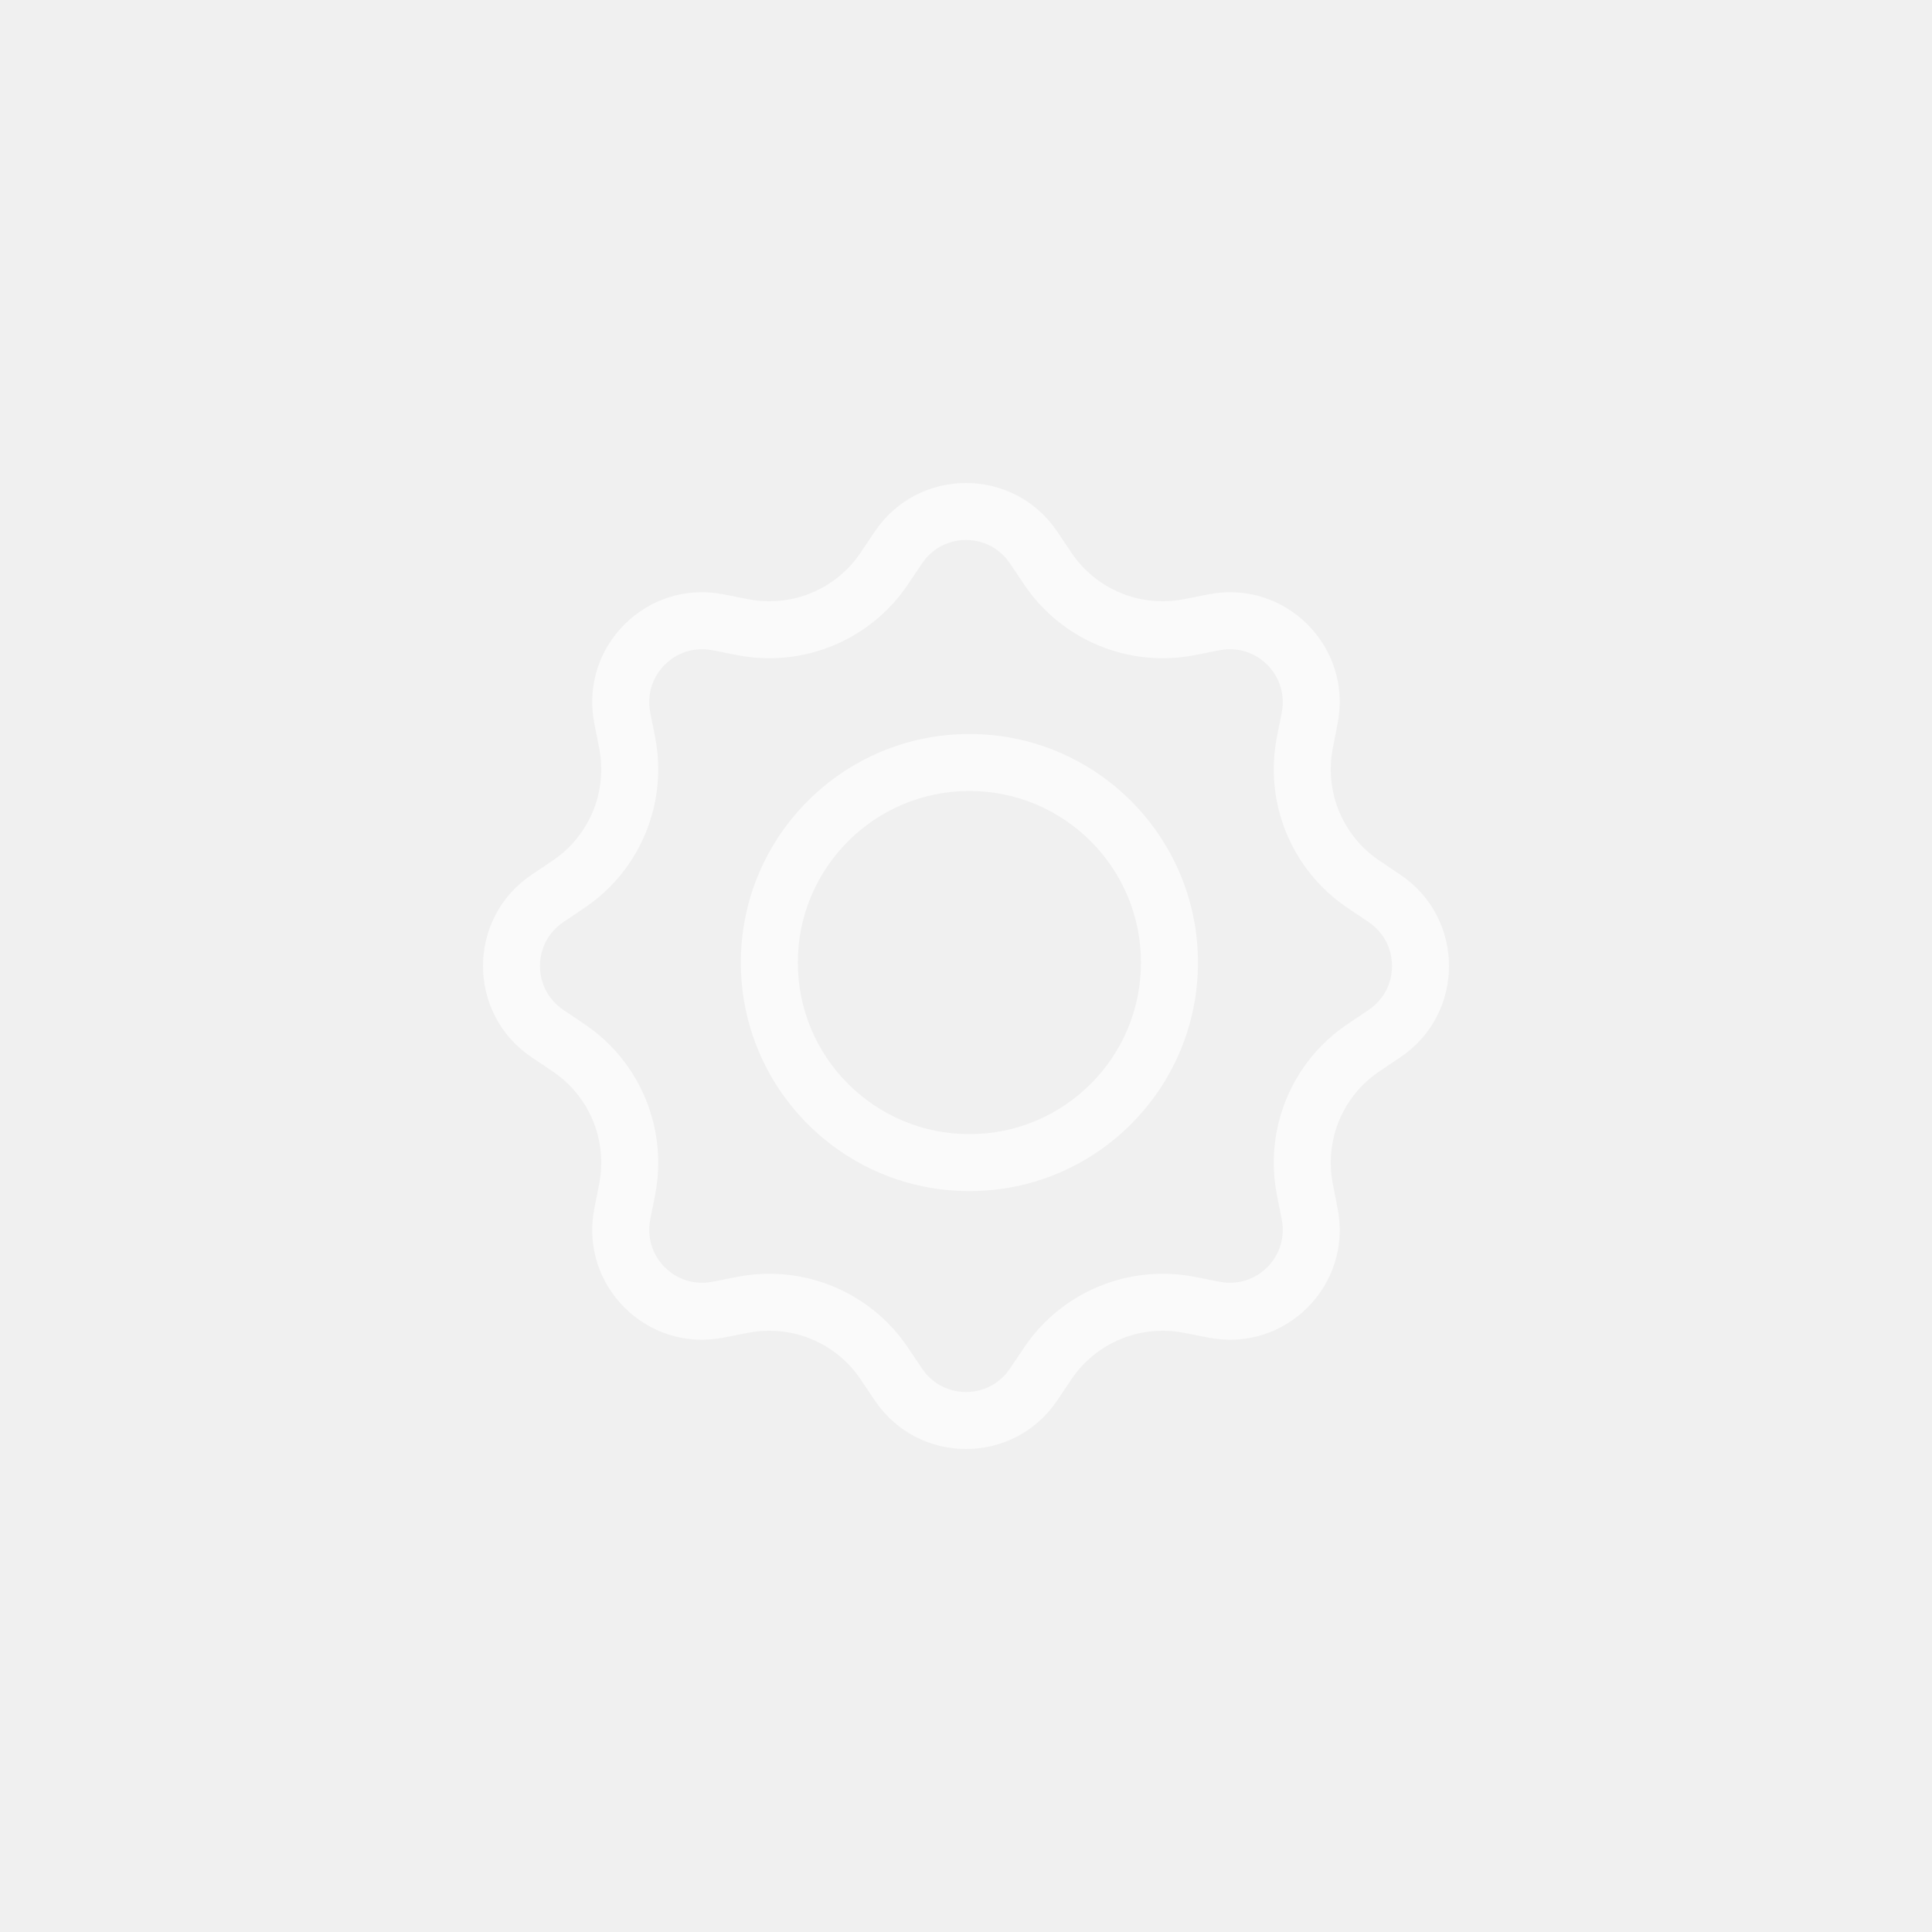
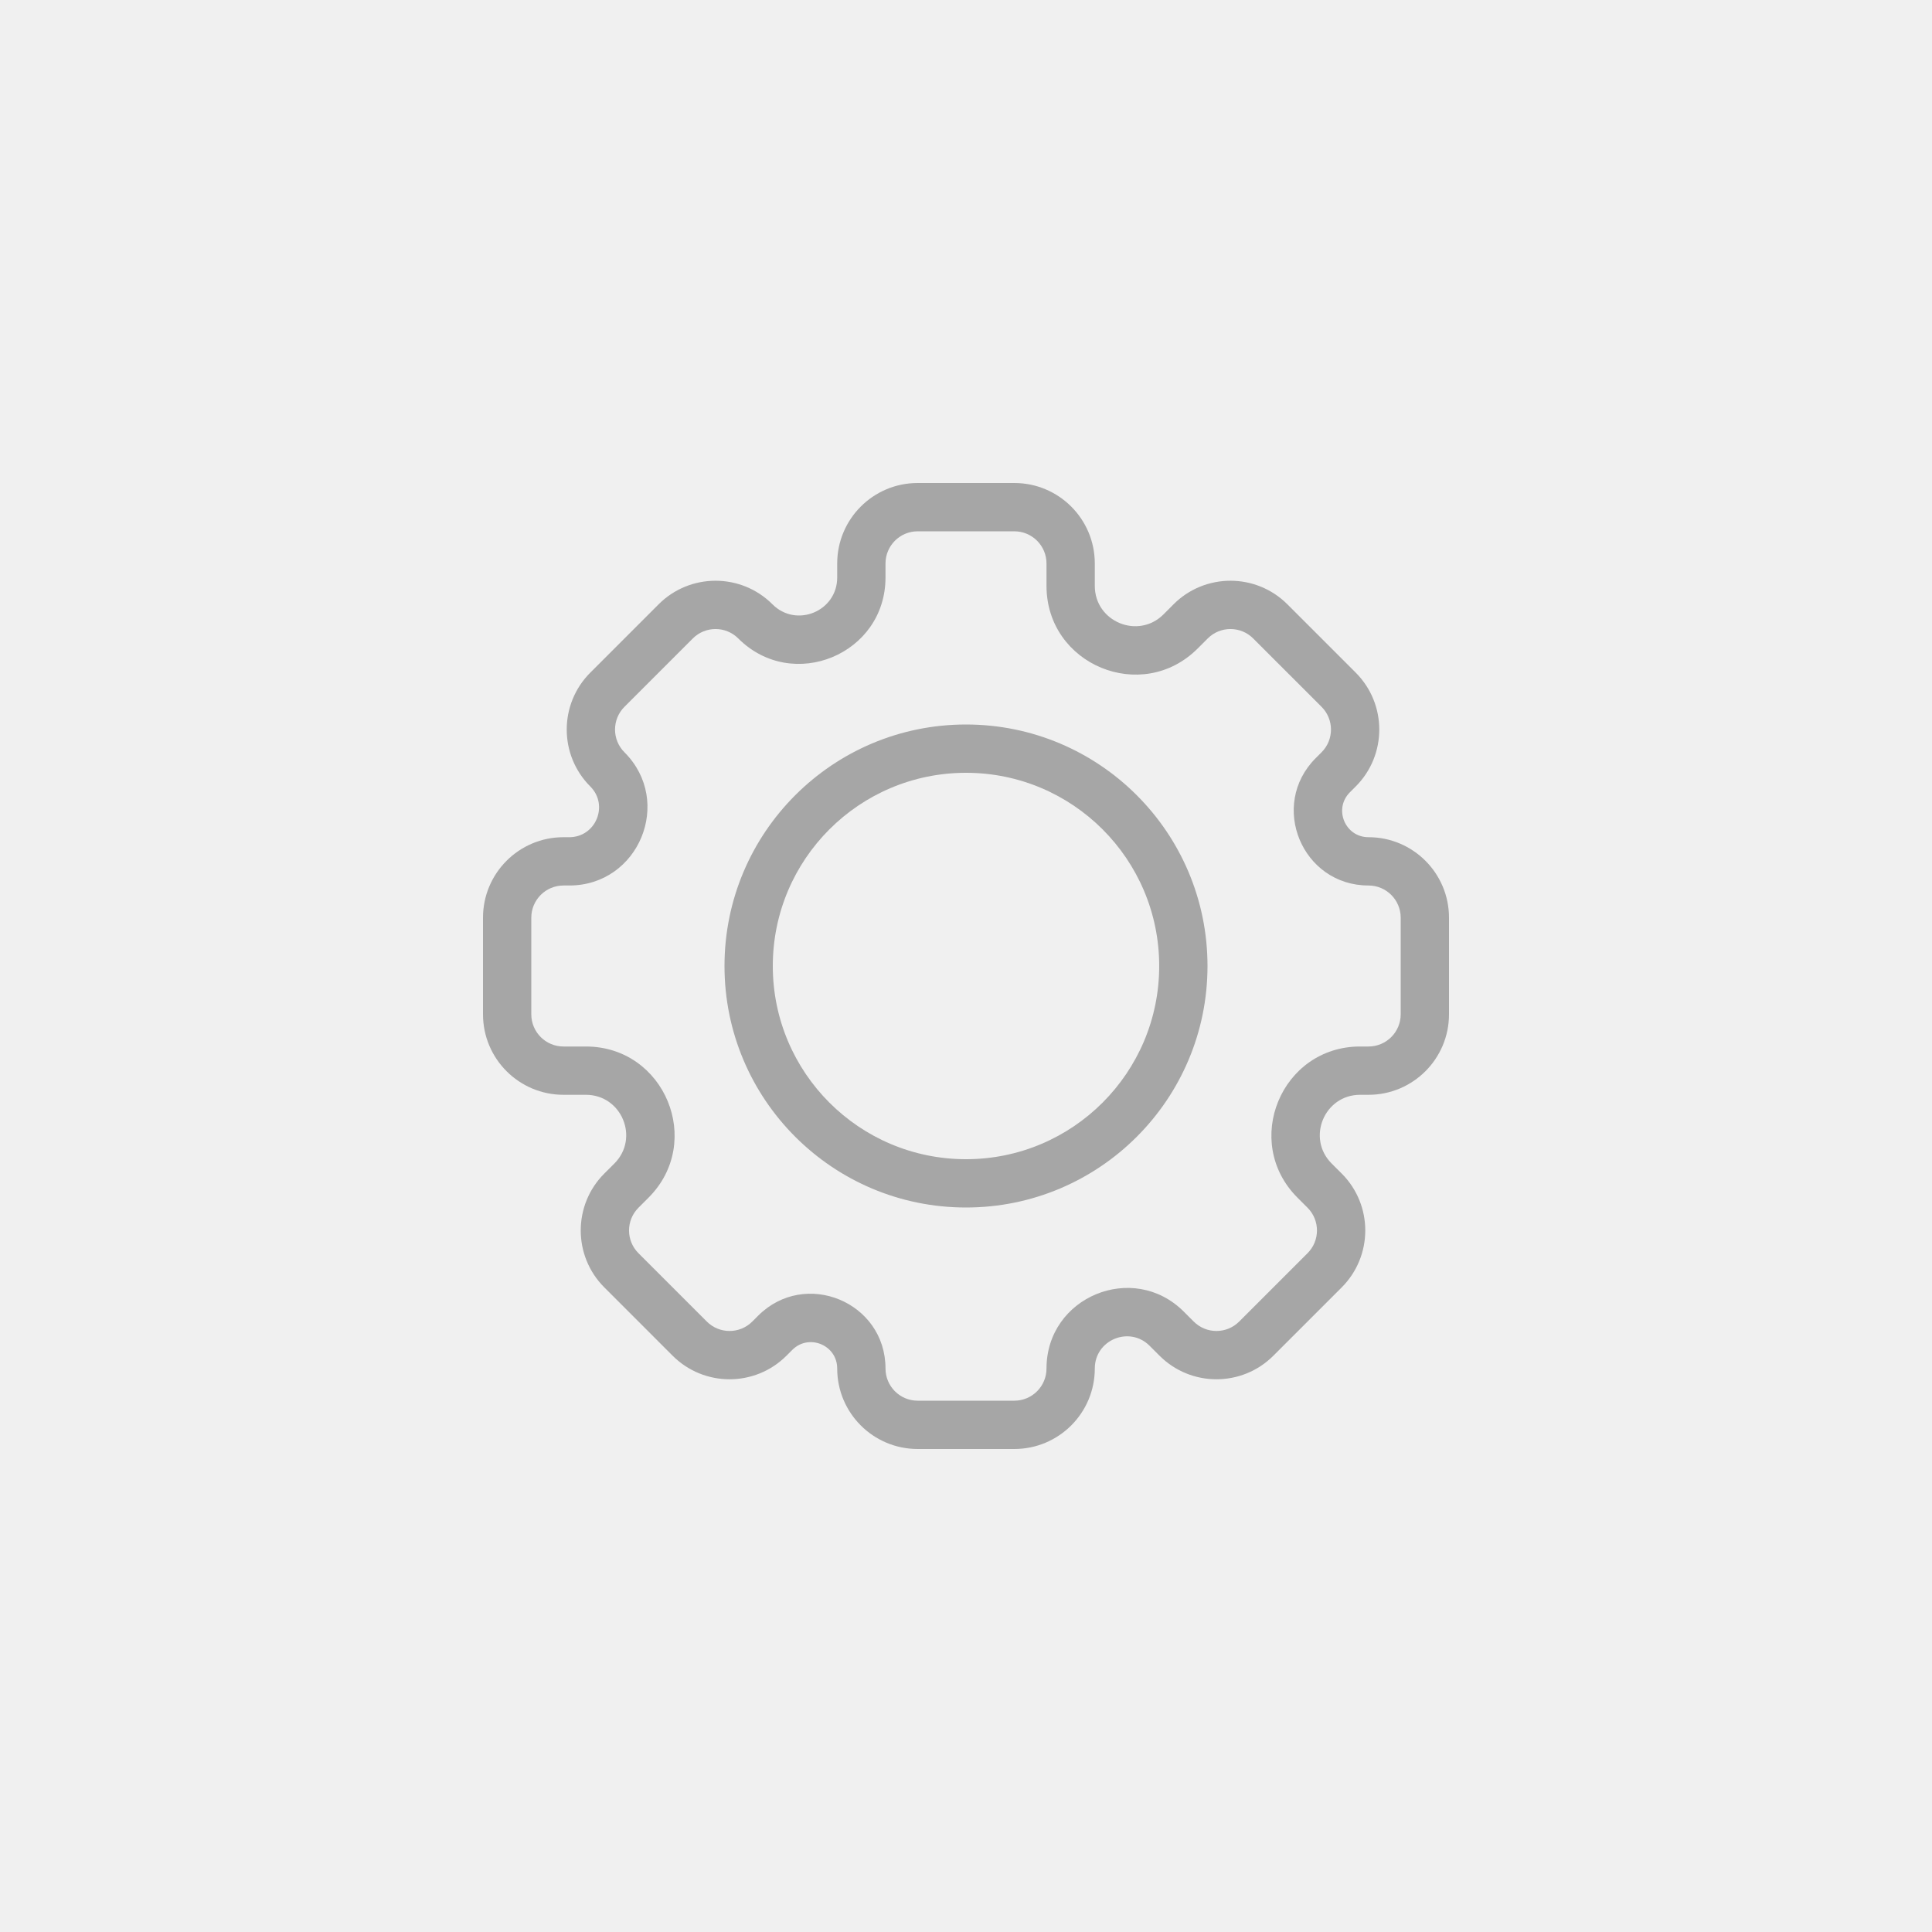
<svg xmlns="http://www.w3.org/2000/svg" width="48" height="48" viewBox="0 0 48 48" fill="none">
-   <g opacity="0.65">
-     <path fill-rule="evenodd" clip-rule="evenodd" d="M24.085 28.177C26.439 28.177 28.347 26.269 28.347 23.915C28.347 21.561 26.439 19.652 24.085 19.652C21.731 19.652 19.822 21.561 19.822 23.915C19.822 26.269 21.731 28.177 24.085 28.177ZM24.085 29.593C27.221 29.593 29.763 27.051 29.763 23.915C29.763 20.779 27.221 18.236 24.085 18.236C20.948 18.236 18.406 20.779 18.406 23.915C18.406 27.051 20.948 29.593 24.085 29.593Z" fill="white" />
-     <path fill-rule="evenodd" clip-rule="evenodd" d="M25.444 14.522L25.091 13.997C24.57 13.222 23.43 13.222 22.909 13.997L22.556 14.522C21.625 15.905 19.956 16.596 18.319 16.277L17.698 16.155C16.782 15.976 15.976 16.782 16.155 17.698L16.277 18.319C16.596 19.956 15.905 21.625 14.522 22.556L13.997 22.909C13.222 23.43 13.222 24.57 13.997 25.091L14.522 25.444C15.905 26.375 16.596 28.044 16.277 29.681L16.155 30.302C15.976 31.218 16.782 32.024 17.698 31.845L18.319 31.723C19.956 31.404 21.625 32.095 22.556 33.478L22.909 34.003C23.43 34.778 24.57 34.778 25.091 34.003L25.444 33.478C26.375 32.095 28.044 31.404 29.681 31.723L30.302 31.845C31.218 32.024 32.024 31.218 31.845 30.302L31.723 29.681C31.404 28.044 32.095 26.375 33.478 25.444L34.003 25.091C34.778 24.57 34.778 23.43 34.003 22.909L33.478 22.556C32.095 21.625 31.404 19.956 31.723 18.319L31.845 17.698C32.024 16.782 31.218 15.976 30.302 16.155L29.681 16.277C28.044 16.596 26.375 15.905 25.444 14.522ZM26.266 13.206C25.183 11.598 22.817 11.598 21.734 13.206L21.381 13.731C20.768 14.642 19.669 15.098 18.591 14.887L17.97 14.765C16.067 14.393 14.393 16.067 14.765 17.97L14.887 18.591C15.098 19.669 14.642 20.768 13.731 21.381L13.206 21.734C11.598 22.817 11.598 25.183 13.206 26.266L13.731 26.619C14.642 27.232 15.098 28.331 14.887 29.409L14.765 30.03C14.393 31.933 16.067 33.606 17.97 33.234L18.591 33.113C19.669 32.903 20.768 33.358 21.381 34.269L21.734 34.794C22.817 36.402 25.183 36.402 26.266 34.794L26.619 34.269C27.232 33.358 28.331 32.903 29.409 33.113L30.03 33.234C31.933 33.606 33.606 31.933 33.234 30.03L33.113 29.409C32.903 28.331 33.358 27.232 34.269 26.619L34.794 26.266C36.402 25.183 36.402 22.817 34.794 21.734L34.269 21.381C33.358 20.768 32.903 19.669 33.113 18.591L33.234 17.97C33.606 16.067 31.933 14.393 30.03 14.765L29.409 14.887C28.331 15.098 27.232 14.642 26.619 13.731L26.266 13.206Z" fill="white" />
-   </g>
+   <mask id="path-1-inside-1_1619_3737" fill="white">
+     <path fill-rule="evenodd" clip-rule="evenodd" d="M20.8 14C20.8 12.895 21.695 12 22.8 12H25.2C26.305 12 27.2 12.895 27.2 14V14.556C27.2 15.447 28.277 15.893 28.907 15.264L29.156 15.014C29.937 14.233 31.204 14.233 31.985 15.014L33.682 16.711C34.463 17.492 34.463 18.759 33.682 19.54L33.538 19.684C33.126 20.096 33.417 20.8 34 20.8C35.105 20.8 36 21.695 36 22.8V25.2C36 26.305 35.105 27.2 34 27.2H33.792C32.901 27.2 32.455 28.277 33.084 28.907L33.334 29.156C34.115 29.937 34.115 31.204 33.334 31.985L31.637 33.682C30.856 34.463 29.589 34.463 28.808 33.682L28.562 33.436C28.059 32.933 27.2 33.289 27.2 34C27.2 35.105 26.305 36 25.2 36H22.8C21.695 36 20.8 35.105 20.8 34C20.8 33.417 20.096 33.126 19.684 33.538L19.54 33.682C18.759 34.463 17.492 34.463 16.711 33.682L15.014 31.985C14.233 31.204 14.233 29.937 15.014 29.156L15.264 28.907C15.893 28.277 15.447 27.2 14.556 27.2H14C12.895 27.2 12 26.305 12 25.2V22.8C12 21.695 12.895 20.8 14 20.8H14.144C14.802 20.8 15.131 20.005 14.666 19.54C13.885 18.759 13.885 17.492 14.666 16.711L16.363 15.014C17.144 14.233 18.411 14.233 19.192 15.014C19.785 15.608 20.8 15.187 20.8 14.348V14ZM24 28.8C26.651 28.8 28.8 26.651 28.8 24C28.8 21.349 26.651 19.2 24 19.2C21.349 19.2 19.2 21.349 19.2 24C19.2 26.651 21.349 28.8 24 28.8Z" />
+   </mask>
+   <path d="M28.907 15.264L29.756 16.112L29.756 16.112L28.907 15.264ZM29.156 15.014L28.308 14.166L28.308 14.166L29.156 15.014ZM31.985 15.014L31.136 15.863L31.136 15.863L31.985 15.014ZM33.682 16.711L34.53 15.863L34.53 15.863L33.682 16.711ZM33.682 19.54L32.833 18.691L32.833 18.691L33.682 19.54ZM33.538 19.684L34.386 20.532L34.386 20.532L33.538 19.684ZM33.334 31.985L34.182 32.833L34.182 32.833L33.334 31.985ZM31.637 33.682L30.788 32.833L30.788 32.833L31.637 33.682ZM19.684 33.538L18.835 32.689L18.835 32.689L19.684 33.538ZM19.54 33.682L20.388 34.53L20.388 34.53L19.54 33.682ZM16.711 33.682L15.863 34.53L15.863 34.53L16.711 33.682ZM15.014 31.985L15.863 31.136L15.863 31.136L15.014 31.985ZM15.014 29.156L15.863 30.005L15.863 30.005L15.014 29.156ZM15.264 28.907L14.415 28.059L14.415 28.059L15.264 28.907ZM14.666 19.54L15.515 18.691L15.515 18.691L14.666 19.54ZM14.666 16.711L13.818 15.863L13.818 15.863L14.666 16.711ZM16.363 15.014L17.212 15.863L17.212 15.863L16.363 15.014ZM19.192 15.014L20.04 14.166L20.04 14.166L19.192 15.014ZM22.8 10.8C21.033 10.8 19.6 12.233 19.6 14H22C22 13.558 22.358 13.2 22.8 13.2V10.8ZM25.2 10.8H22.8V13.2H25.2V10.8ZM28.4 14C28.4 12.233 26.967 10.8 25.2 10.8V13.2C25.642 13.2 26 13.558 26 14H28.4ZM28.4 14.556V14H26V14.556H28.4ZM28.059 14.415C28.078 14.395 28.118 14.371 28.17 14.362C28.215 14.354 28.251 14.361 28.276 14.372C28.302 14.382 28.333 14.403 28.359 14.44C28.389 14.483 28.4 14.529 28.4 14.556H26C26 16.516 28.37 17.498 29.756 16.112L28.059 14.415ZM28.308 14.166L28.059 14.415L29.756 16.112L30.005 15.863L28.308 14.166ZM32.833 14.166C31.584 12.916 29.558 12.916 28.308 14.166L30.005 15.863C30.317 15.55 30.824 15.55 31.136 15.863L32.833 14.166ZM34.53 15.863L32.833 14.166L31.136 15.863L32.833 17.56L34.53 15.863ZM34.53 20.388C35.78 19.139 35.78 17.112 34.53 15.863L32.833 17.56C33.146 17.872 33.146 18.379 32.833 18.691L34.53 20.388ZM34.386 20.532L34.53 20.388L32.833 18.691L32.689 18.835L34.386 20.532ZM34 19.6C34.487 19.6 34.73 20.188 34.386 20.532L32.689 18.835C31.521 20.003 32.348 22 34 22V19.6ZM37.2 22.8C37.2 21.033 35.767 19.6 34 19.6V22C34.442 22 34.8 22.358 34.8 22.8H37.2ZM37.2 25.2V22.8H34.8V25.2H37.2ZM34 28.4C35.767 28.4 37.2 26.967 37.2 25.2H34.8C34.8 25.642 34.442 26 34 26V28.4ZM33.792 28.4H34V26H33.792V28.4ZM33.933 28.059C33.953 28.078 33.977 28.118 33.986 28.17C33.994 28.215 33.987 28.251 33.976 28.276C33.966 28.302 33.945 28.333 33.908 28.359C33.865 28.389 33.819 28.4 33.792 28.4V26C31.832 26 30.85 28.37 32.236 29.756L33.933 28.059ZM34.182 28.308L33.933 28.059L32.236 29.756L32.485 30.005L34.182 28.308ZM34.182 32.833C35.432 31.584 35.432 29.558 34.182 28.308L32.485 30.005C32.798 30.317 32.798 30.824 32.485 31.136L34.182 32.833ZM32.485 34.53L34.182 32.833L32.485 31.136L30.788 32.833L32.485 34.53ZM27.96 34.53C29.209 35.78 31.236 35.78 32.485 34.53L30.788 32.833C30.476 33.146 29.969 33.146 29.657 32.833L27.96 34.53ZM27.714 34.284L27.96 34.53L29.657 32.833L29.411 32.587L27.714 34.284ZM28.4 34C28.4 34.358 27.967 34.538 27.714 34.284L29.411 32.587C28.152 31.329 26 32.22 26 34H28.4ZM25.2 37.2C26.967 37.2 28.4 35.767 28.4 34H26C26 34.442 25.642 34.8 25.2 34.8V37.2ZM22.8 37.2H25.2V34.8H22.8V37.2ZM19.6 34C19.6 35.767 21.033 37.2 22.8 37.2V34.8C22.358 34.8 22 34.442 22 34H19.6ZM20.532 34.386C20.188 34.73 19.6 34.487 19.6 34H22C22 32.348 20.003 31.521 18.835 32.689L20.532 34.386ZM20.388 34.53L20.532 34.386L18.835 32.689L18.691 32.833L20.388 34.53ZM15.863 34.53C17.113 35.78 19.139 35.78 20.388 34.53L18.691 32.833C18.379 33.146 17.872 33.146 17.56 32.833L15.863 34.53ZM14.166 32.833L15.863 34.53L17.56 32.833L15.863 31.136L14.166 32.833ZM14.166 28.308C12.916 29.558 12.916 31.584 14.166 32.833L15.863 31.136C15.55 30.824 15.55 30.317 15.863 30.005L14.166 28.308ZM14.415 28.059L14.166 28.308L15.863 30.005L16.112 29.756L14.415 28.059ZM14.556 28.4C14.529 28.4 14.483 28.389 14.44 28.359C14.403 28.333 14.382 28.302 14.372 28.276C14.361 28.251 14.354 28.215 14.362 28.17C14.371 28.118 14.395 28.078 14.415 28.059L16.112 29.756C17.498 28.37 16.516 26 14.556 26V28.4ZM14 28.4H14.556V26H14V28.4ZM10.8 25.2C10.8 26.967 12.233 28.4 14 28.4V26C13.558 26 13.2 25.642 13.2 25.2H10.8ZM10.8 22.8V25.2H13.2V22.8H10.8ZM14 19.6C12.233 19.6 10.8 21.033 10.8 22.8H13.2C13.2 22.358 13.558 22 14 22V19.6ZM14.144 19.6H14V22H14.144V19.6ZM13.818 20.388C13.527 20.097 13.733 19.6 14.144 19.6V22C15.871 22 16.736 19.912 15.515 18.691L13.818 20.388ZM13.818 15.863C12.568 17.112 12.568 19.139 13.818 20.388L15.515 18.691C15.202 18.379 15.202 17.872 15.515 17.56L13.818 15.863ZM15.515 14.166L13.818 15.863L15.515 17.56L17.212 15.863L15.515 14.166ZM20.04 14.166C18.791 12.916 16.764 12.916 15.515 14.166L17.212 15.863C17.524 15.55 18.031 15.55 18.343 15.863L20.04 14.166ZM19.6 14.348C19.6 14.307 19.615 14.25 19.651 14.198C19.684 14.152 19.723 14.125 19.759 14.11C19.795 14.095 19.842 14.086 19.898 14.096C19.961 14.107 20.012 14.137 20.04 14.166L18.343 15.863C19.693 17.212 22 16.256 22 14.348H19.6ZM19.6 14V14.348H22V14H19.6ZM27.6 24C27.6 25.988 25.988 27.6 24 27.6V30C27.314 30 30 27.314 30 24H27.6ZM24 20.4C25.988 20.4 27.6 22.012 27.6 24H30C30 20.686 27.314 18 24 18V20.4ZM20.4 24C20.4 22.012 22.012 20.4 24 20.4V18C20.686 18 18 20.686 18 24H20.4ZM24 27.6C22.012 27.6 20.4 25.988 20.4 24H18C18 27.314 20.686 30 24 30V27.6Z" fill="#A6A6A6" mask="url(#path-1-inside-1_1619_3737)" />
</svg>
